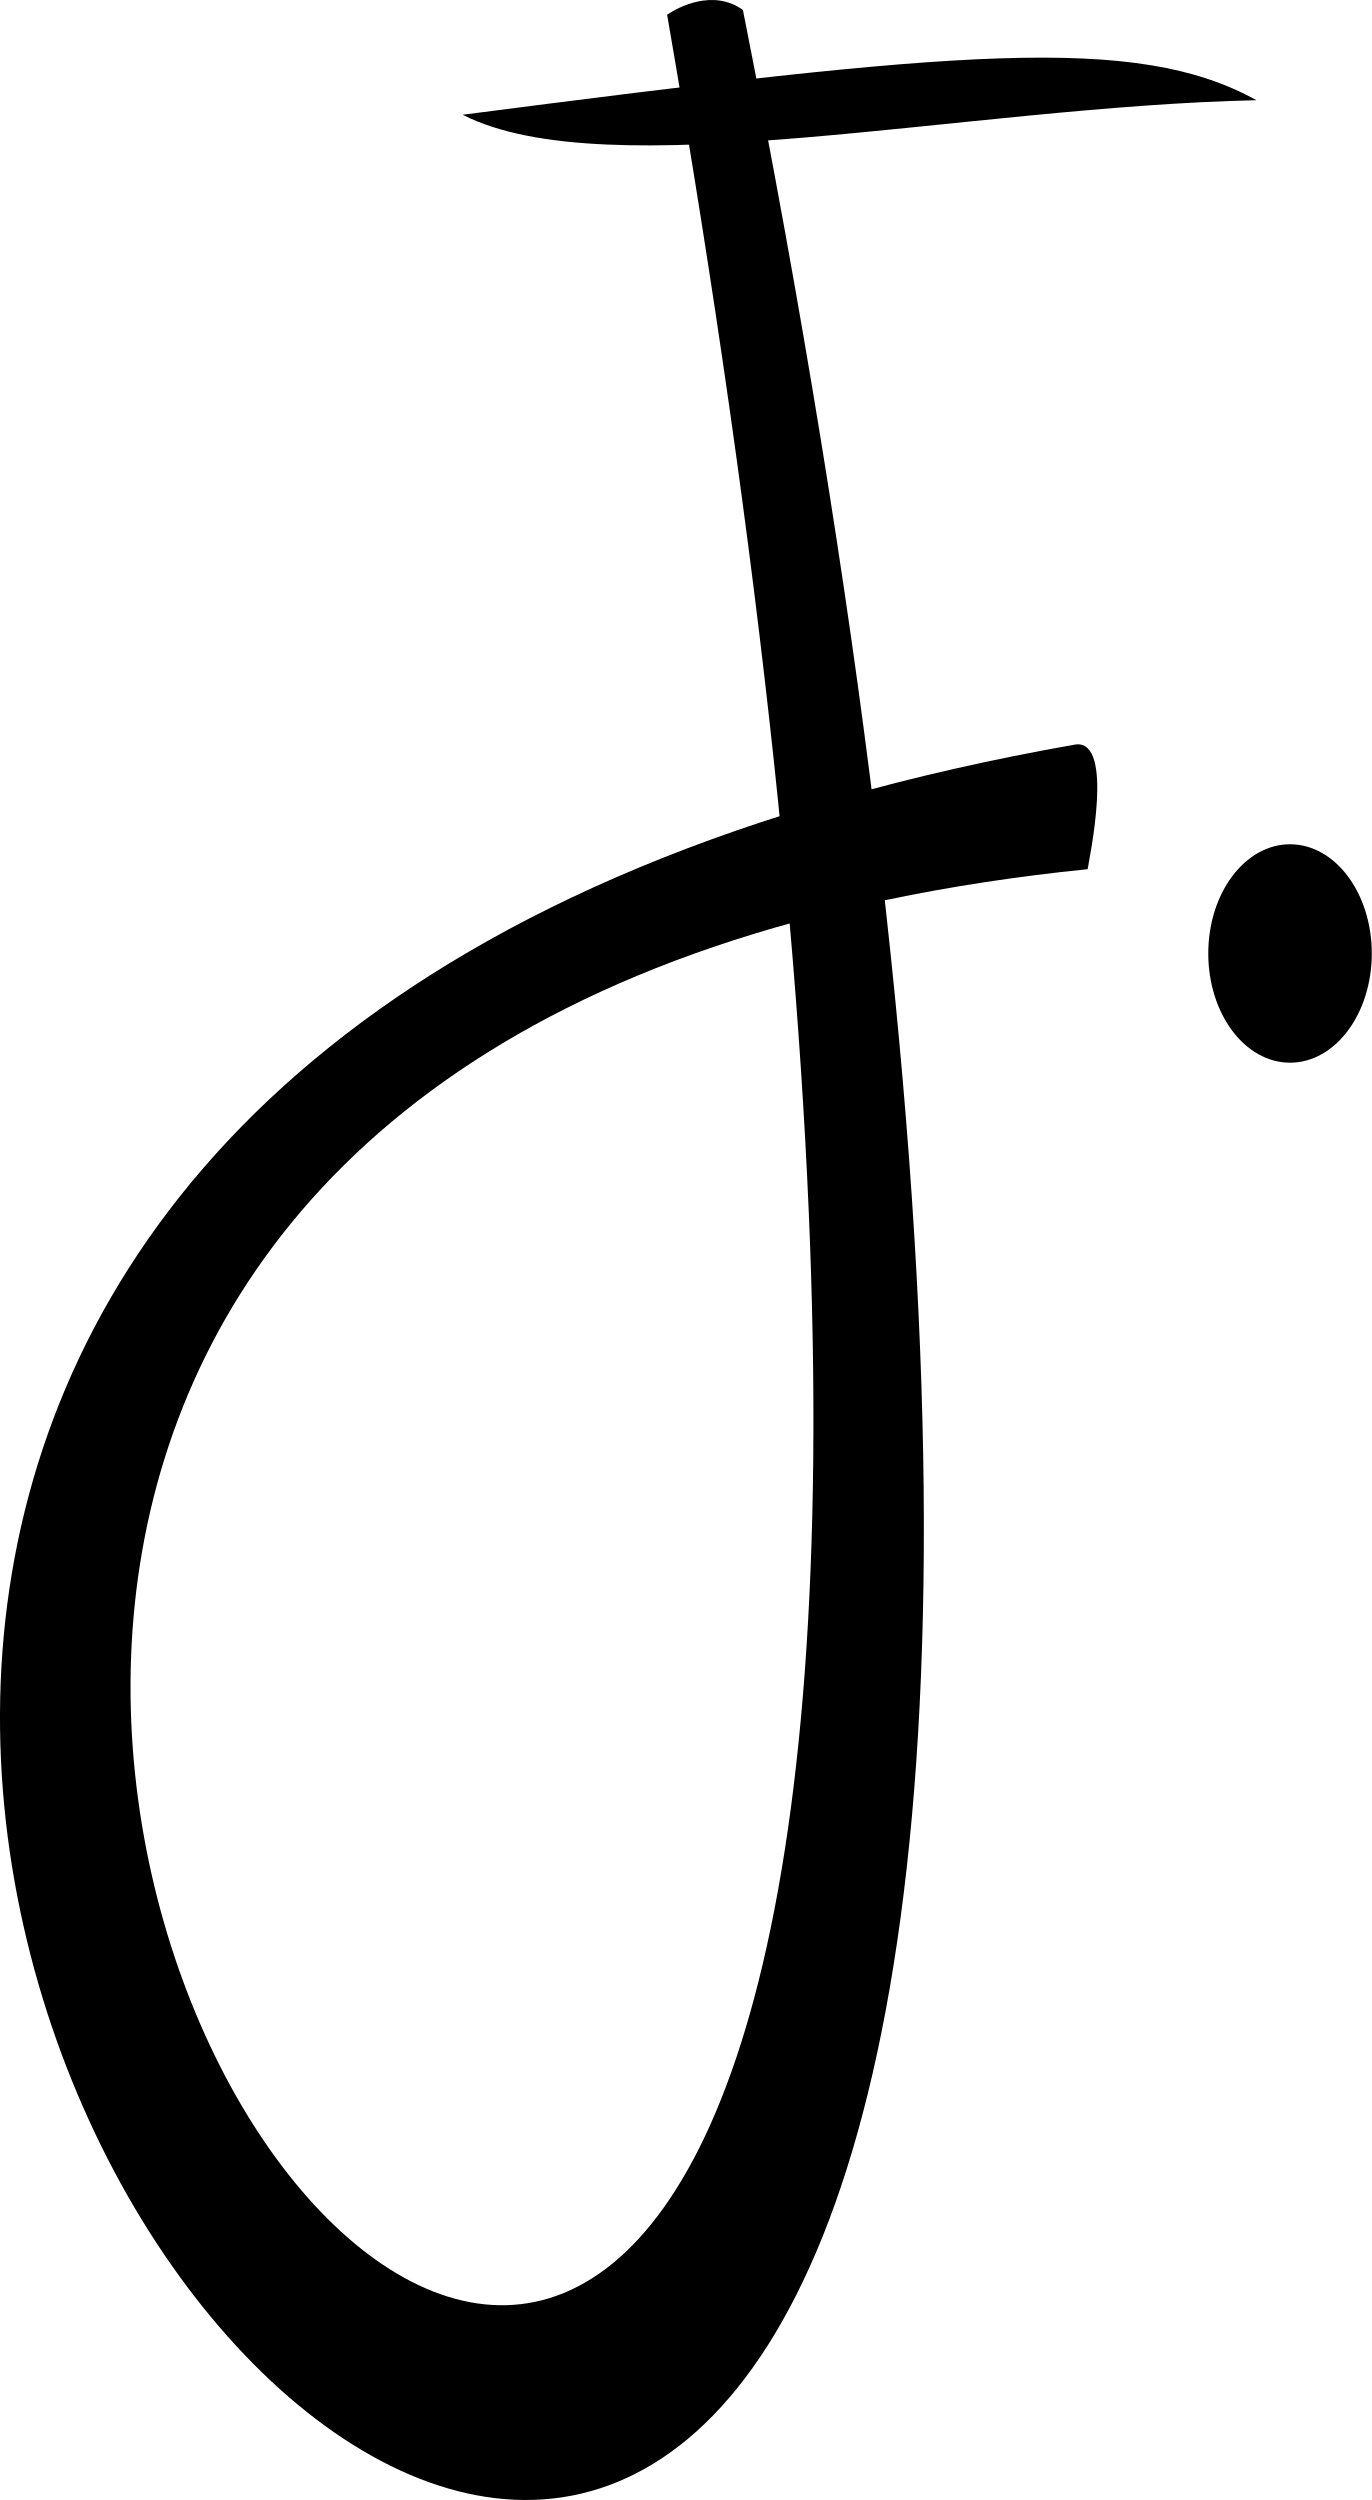
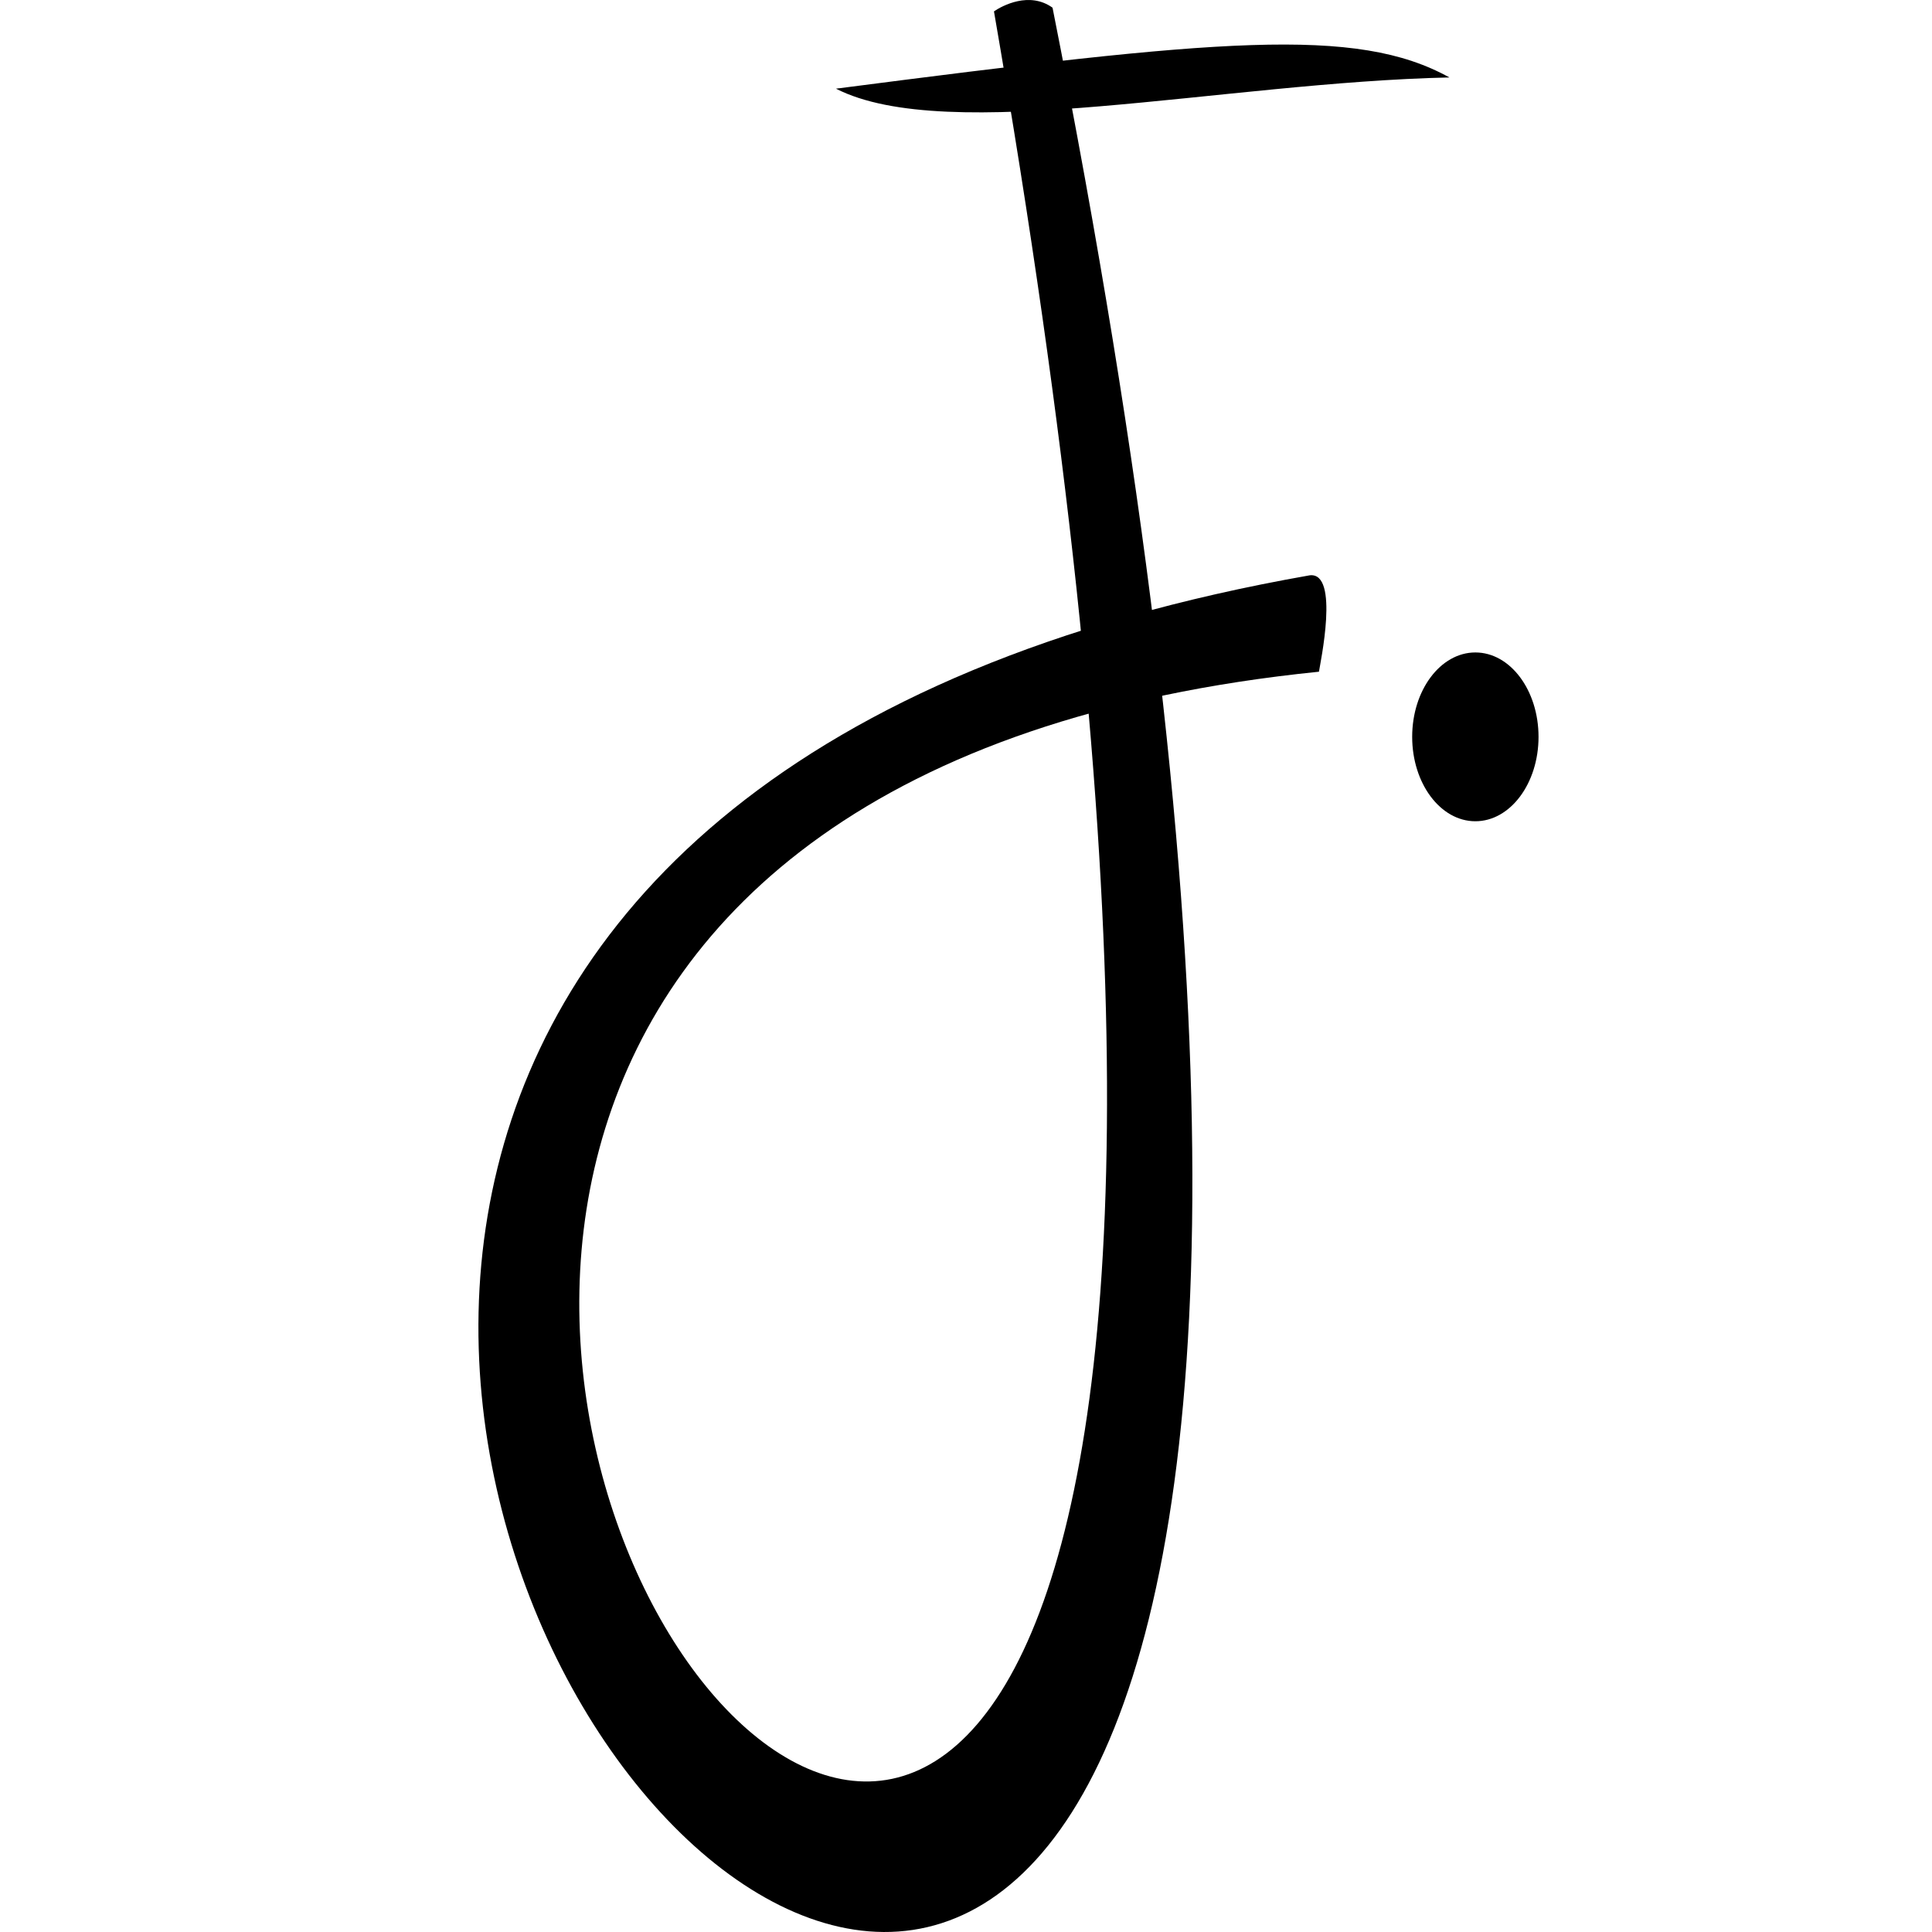
- <svg xmlns="http://www.w3.org/2000/svg" width="86.769mm" height="158.132mm" viewBox="0 0 86.769 158.132" version="1.1" id="svg8">
+ <svg xmlns="http://www.w3.org/2000/svg" width="158.132mm" height="158.132mm" viewBox="0 0 158.132 158.132" version="1.1" id="svg8">
  <defs id="defs2">
    <clipPath clipPathUnits="userSpaceOnUse" id="clipPath862">
      <g id="use864" style="fill:#000000;fill-opacity:1;stroke:none;stroke-width:5;stroke-miterlimit:4;stroke-dasharray:none;stroke-opacity:1">
        <path id="path844" d="m 114.525,56.457 v 0" style="fill:#000000;fill-opacity:1;stroke:none;stroke-width:5;stroke-linecap:butt;stroke-linejoin:miter;stroke-miterlimit:4;stroke-dasharray:none;stroke-opacity:1" />
        <path id="path846" d="m 101.993,60.246 c 16.542,0.043 34.69,-2.963 50.21,-0.919 -19.373,3.922 -41.128,5.866 -50.21,0.919 z" style="fill:#000000;fill-opacity:1;stroke:none;stroke-width:5;stroke-linecap:butt;stroke-linejoin:miter;stroke-miterlimit:4;stroke-dasharray:none;stroke-opacity:1" />
        <path id="path848" d="m 114.525,56.457 c 47.284,288.574 -119.604,75.167 26.6,54.049 0.09,-0.645 1.718,-8.179 -0.755,-7.89 -178.521,34.999 39.058,260.305 -21.051,-46.459 -1.888,-1.355 -4.109,-0.169 -4.794,0.301 z" style="fill:#000000;fill-opacity:1;stroke:none;stroke-width:1.9;stroke-linecap:butt;stroke-linejoin:miter;stroke-miterlimit:4;stroke-dasharray:none;stroke-opacity:1" />
        <path style="opacity:1;fill:#000000;fill-opacity:1;fill-rule:evenodd;stroke:none;stroke-width:1.9;stroke-linecap:round;stroke-linejoin:round;stroke-miterlimit:4;stroke-dasharray:none;stroke-dashoffset:0;stroke-opacity:1;paint-order:markers fill stroke" d="m 156.136,111.027 a 1.72,2.297 0 0 1 -1.72,2.297 1.72,2.297 0 0 1 -1.72,-2.297 1.72,2.297 0 0 1 1.72,-2.297 1.72,2.297 0 0 1 1.72,2.297 z" id="path850" />
      </g>
    </clipPath>
  </defs>
  <g id="layer1" transform="translate(-70.91096,-62.09533)">
    <path id="path830" d="m 113.108,63.025 v 0" style="fill:#000000;fill-opacity:1;stroke:none;stroke-width:5;stroke-linecap:butt;stroke-linejoin:miter;stroke-miterlimit:4;stroke-dasharray:none;stroke-opacity:1" />
-     <path id="path836" d="m 100.175,69.353 c 31.359,-4.06 42.57,-5.145 50.21,-0.919 -18.494,0.404 -41.06,5.593 -50.21,0.919 z" style="fill:#000000;fill-opacity:1;stroke:none;stroke-width:5;stroke-linecap:butt;stroke-linejoin:miter;stroke-miterlimit:4;stroke-dasharray:none;stroke-opacity:1" />
-     <path id="path838" d="m 113.108,63.025 c 48.78,281.467 -118.251,68.74 26.6,54.049 0.09,-0.645 1.718,-8.179 -0.755,-7.89 -170.056,29.897 39.803,260.171 -21.051,-46.459 -1.888,-1.355 -4.109,-0.169 -4.794,0.301 z" style="fill:#000000;fill-opacity:1;stroke:none;stroke-width:1.9;stroke-linecap:butt;stroke-linejoin:miter;stroke-miterlimit:4;stroke-dasharray:none;stroke-opacity:1" />
-     <path style="opacity:1;fill:#000000;fill-opacity:1;fill-rule:evenodd;stroke:none;stroke-width:1.9;stroke-linecap:round;stroke-linejoin:round;stroke-miterlimit:4;stroke-dasharray:none;stroke-dashoffset:0;stroke-opacity:1;paint-order:markers fill stroke" d="m 157.68,122.406 a 5.171,6.908 0 0 1 -5.171,6.908 5.171,6.908 0 0 1 -5.171,-6.908 5.171,6.908 0 0 1 5.171,-6.908 5.171,6.908 0 0 1 5.171,6.908 z" id="path852" />
+     <path id="path836" d="m 139.333,69.353 c 31.359,-4.06 42.57,-5.145 50.21,-0.919 -18.494,0.404 -41.06,5.593 -50.21,0.919 z" style="fill:#000000;fill-opacity:1;stroke:none;stroke-width:5;stroke-linecap:butt;stroke-linejoin:miter;stroke-miterlimit:4;stroke-dasharray:none;stroke-opacity:1" />
+     <path id="path838" d="m 152.266,63.025 c 48.78,281.467 -118.252,68.74 26.6,54.049 0.09,-0.645 1.718,-8.179 -0.755,-7.89 -170.056,29.897 39.803,260.171 -21.051,-46.459 -1.888,-1.355 -4.109,-0.169 -4.794,0.301 z" style="fill:#000000;fill-opacity:1;stroke:none;stroke-width:1.9;stroke-linecap:butt;stroke-linejoin:miter;stroke-miterlimit:4;stroke-dasharray:none;stroke-opacity:1" />
+     <path style="opacity:1;fill:#000000;fill-opacity:1;fill-rule:evenodd;stroke:none;stroke-width:1.9;stroke-linecap:round;stroke-linejoin:round;stroke-miterlimit:4;stroke-dasharray:none;stroke-dashoffset:0;stroke-opacity:1;paint-order:markers fill stroke" d="m 196.838,122.406 a 5.171,6.908 0 0 1 -5.171,6.908 5.171,6.908 0 0 1 -5.171,-6.908 5.171,6.908 0 0 1 5.171,-6.908 5.171,6.908 0 0 1 5.171,6.908 z" id="path852" />
  </g>
</svg>
